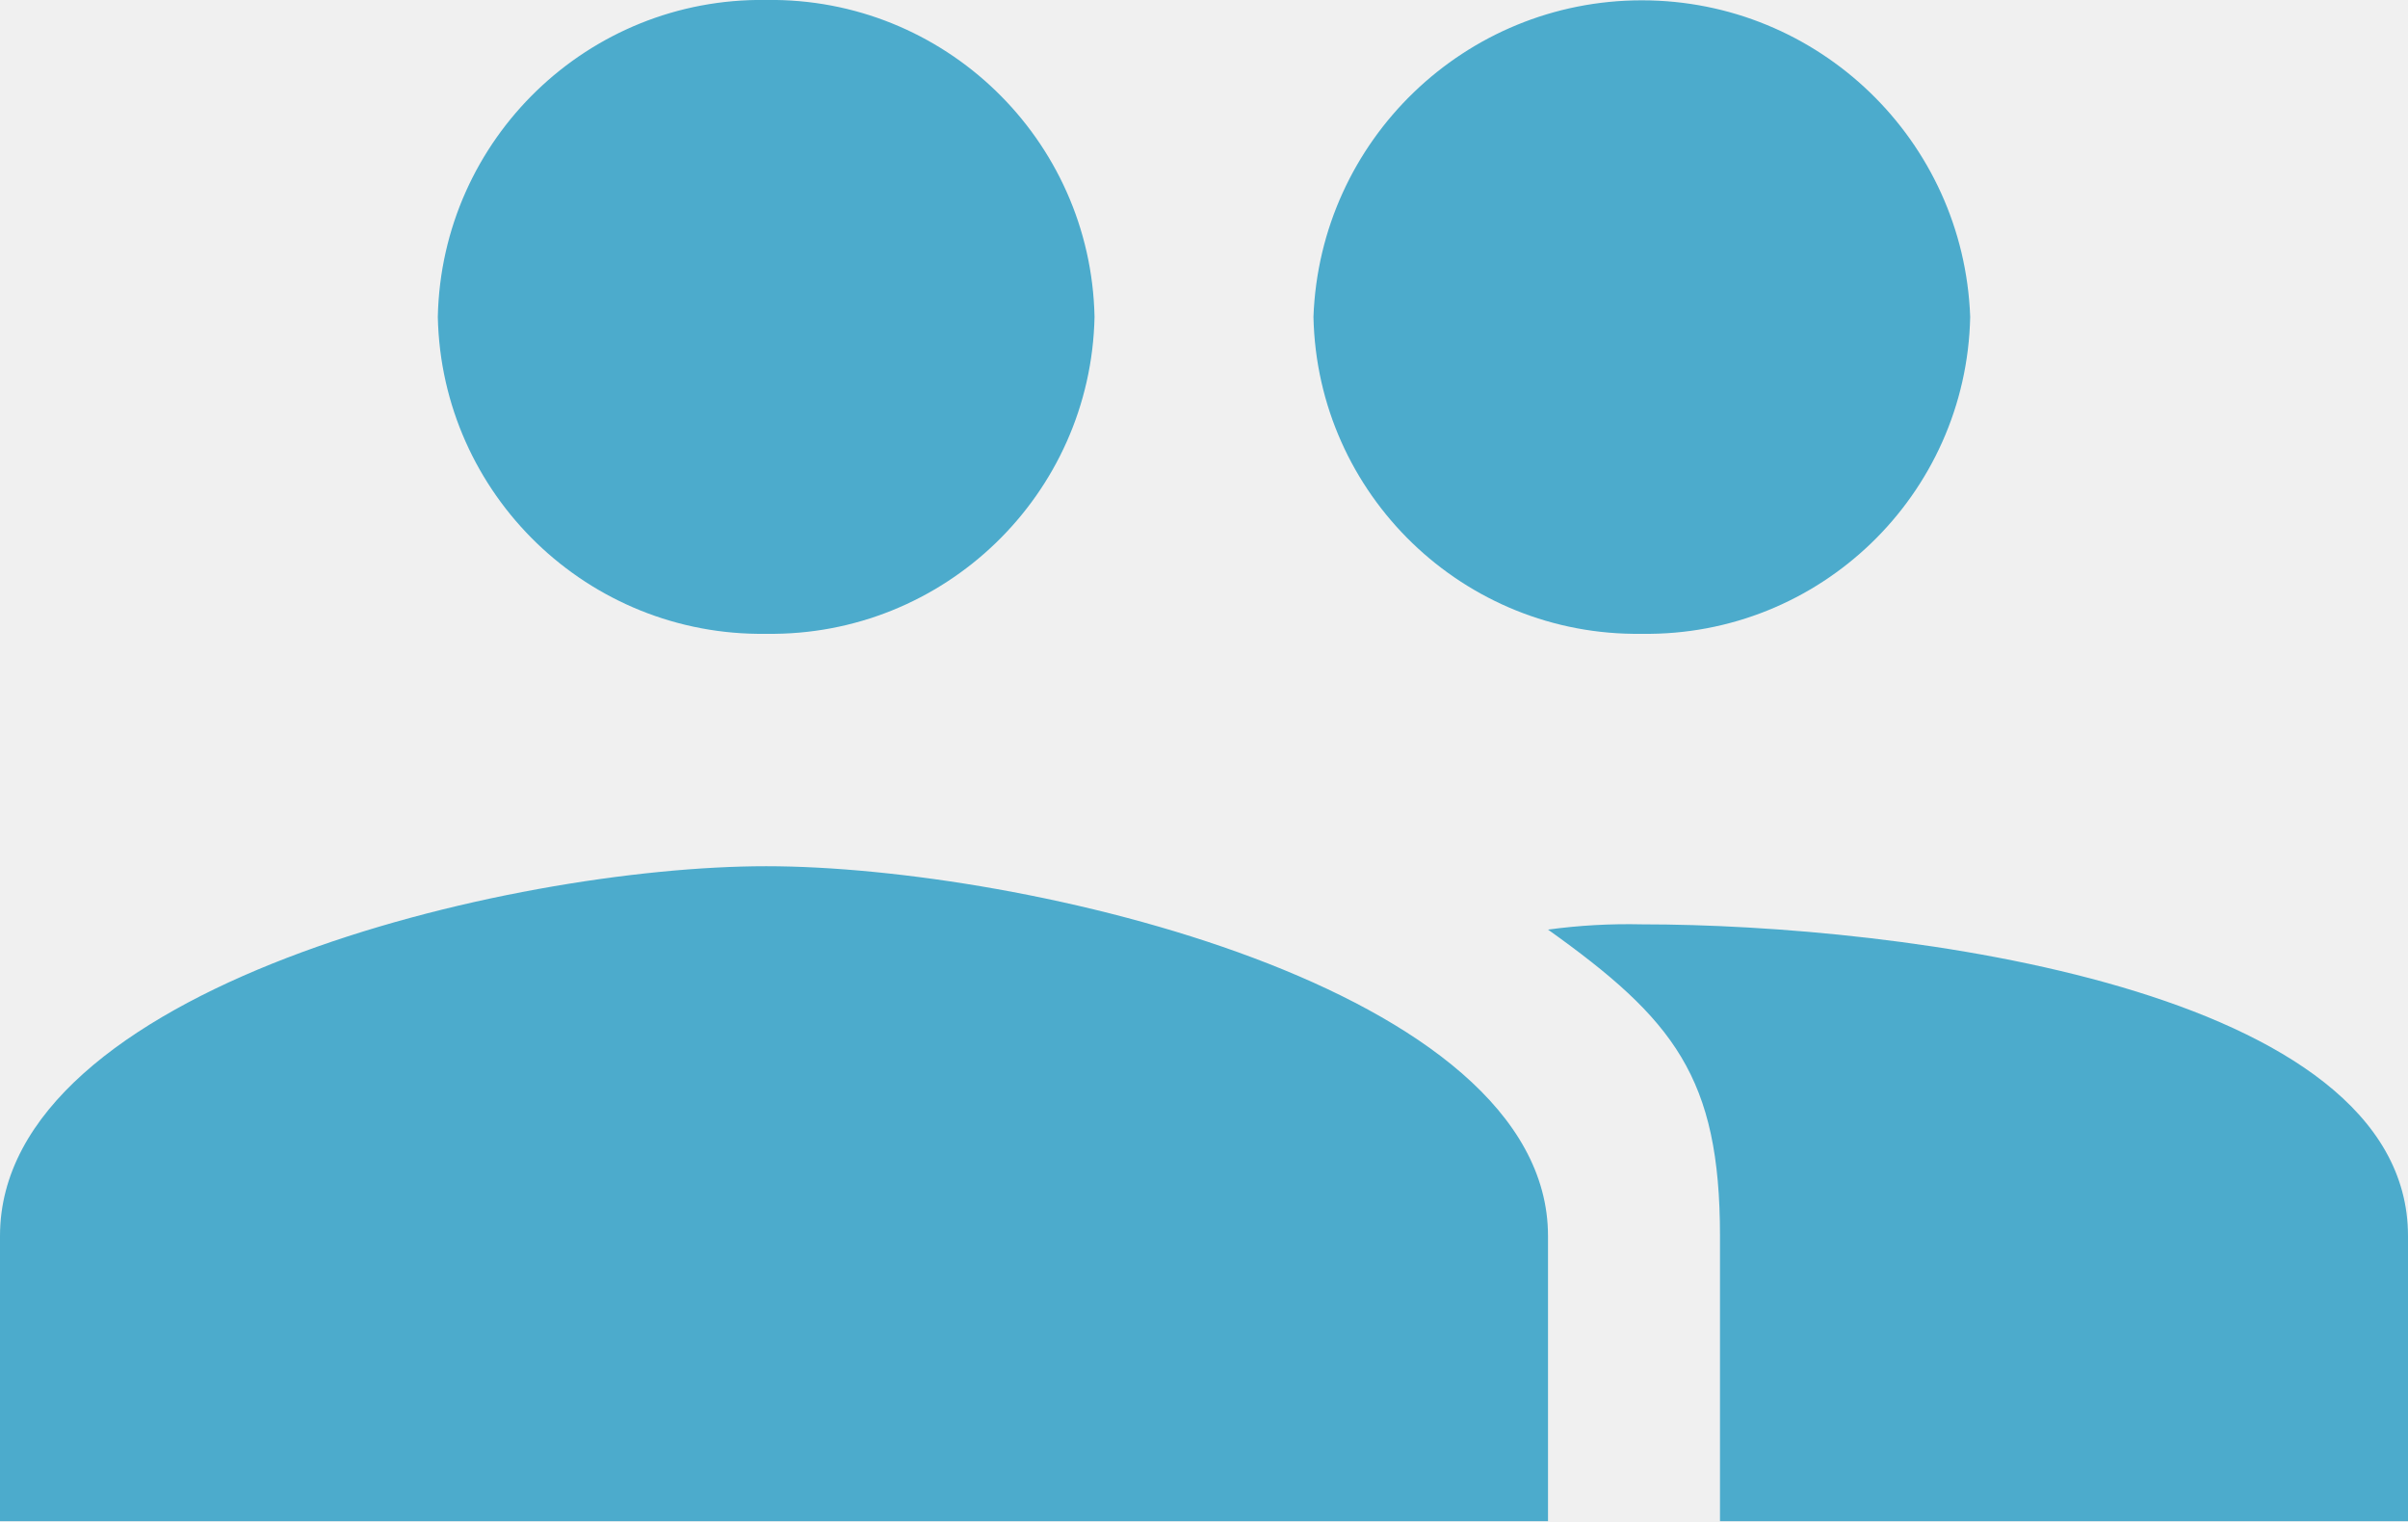
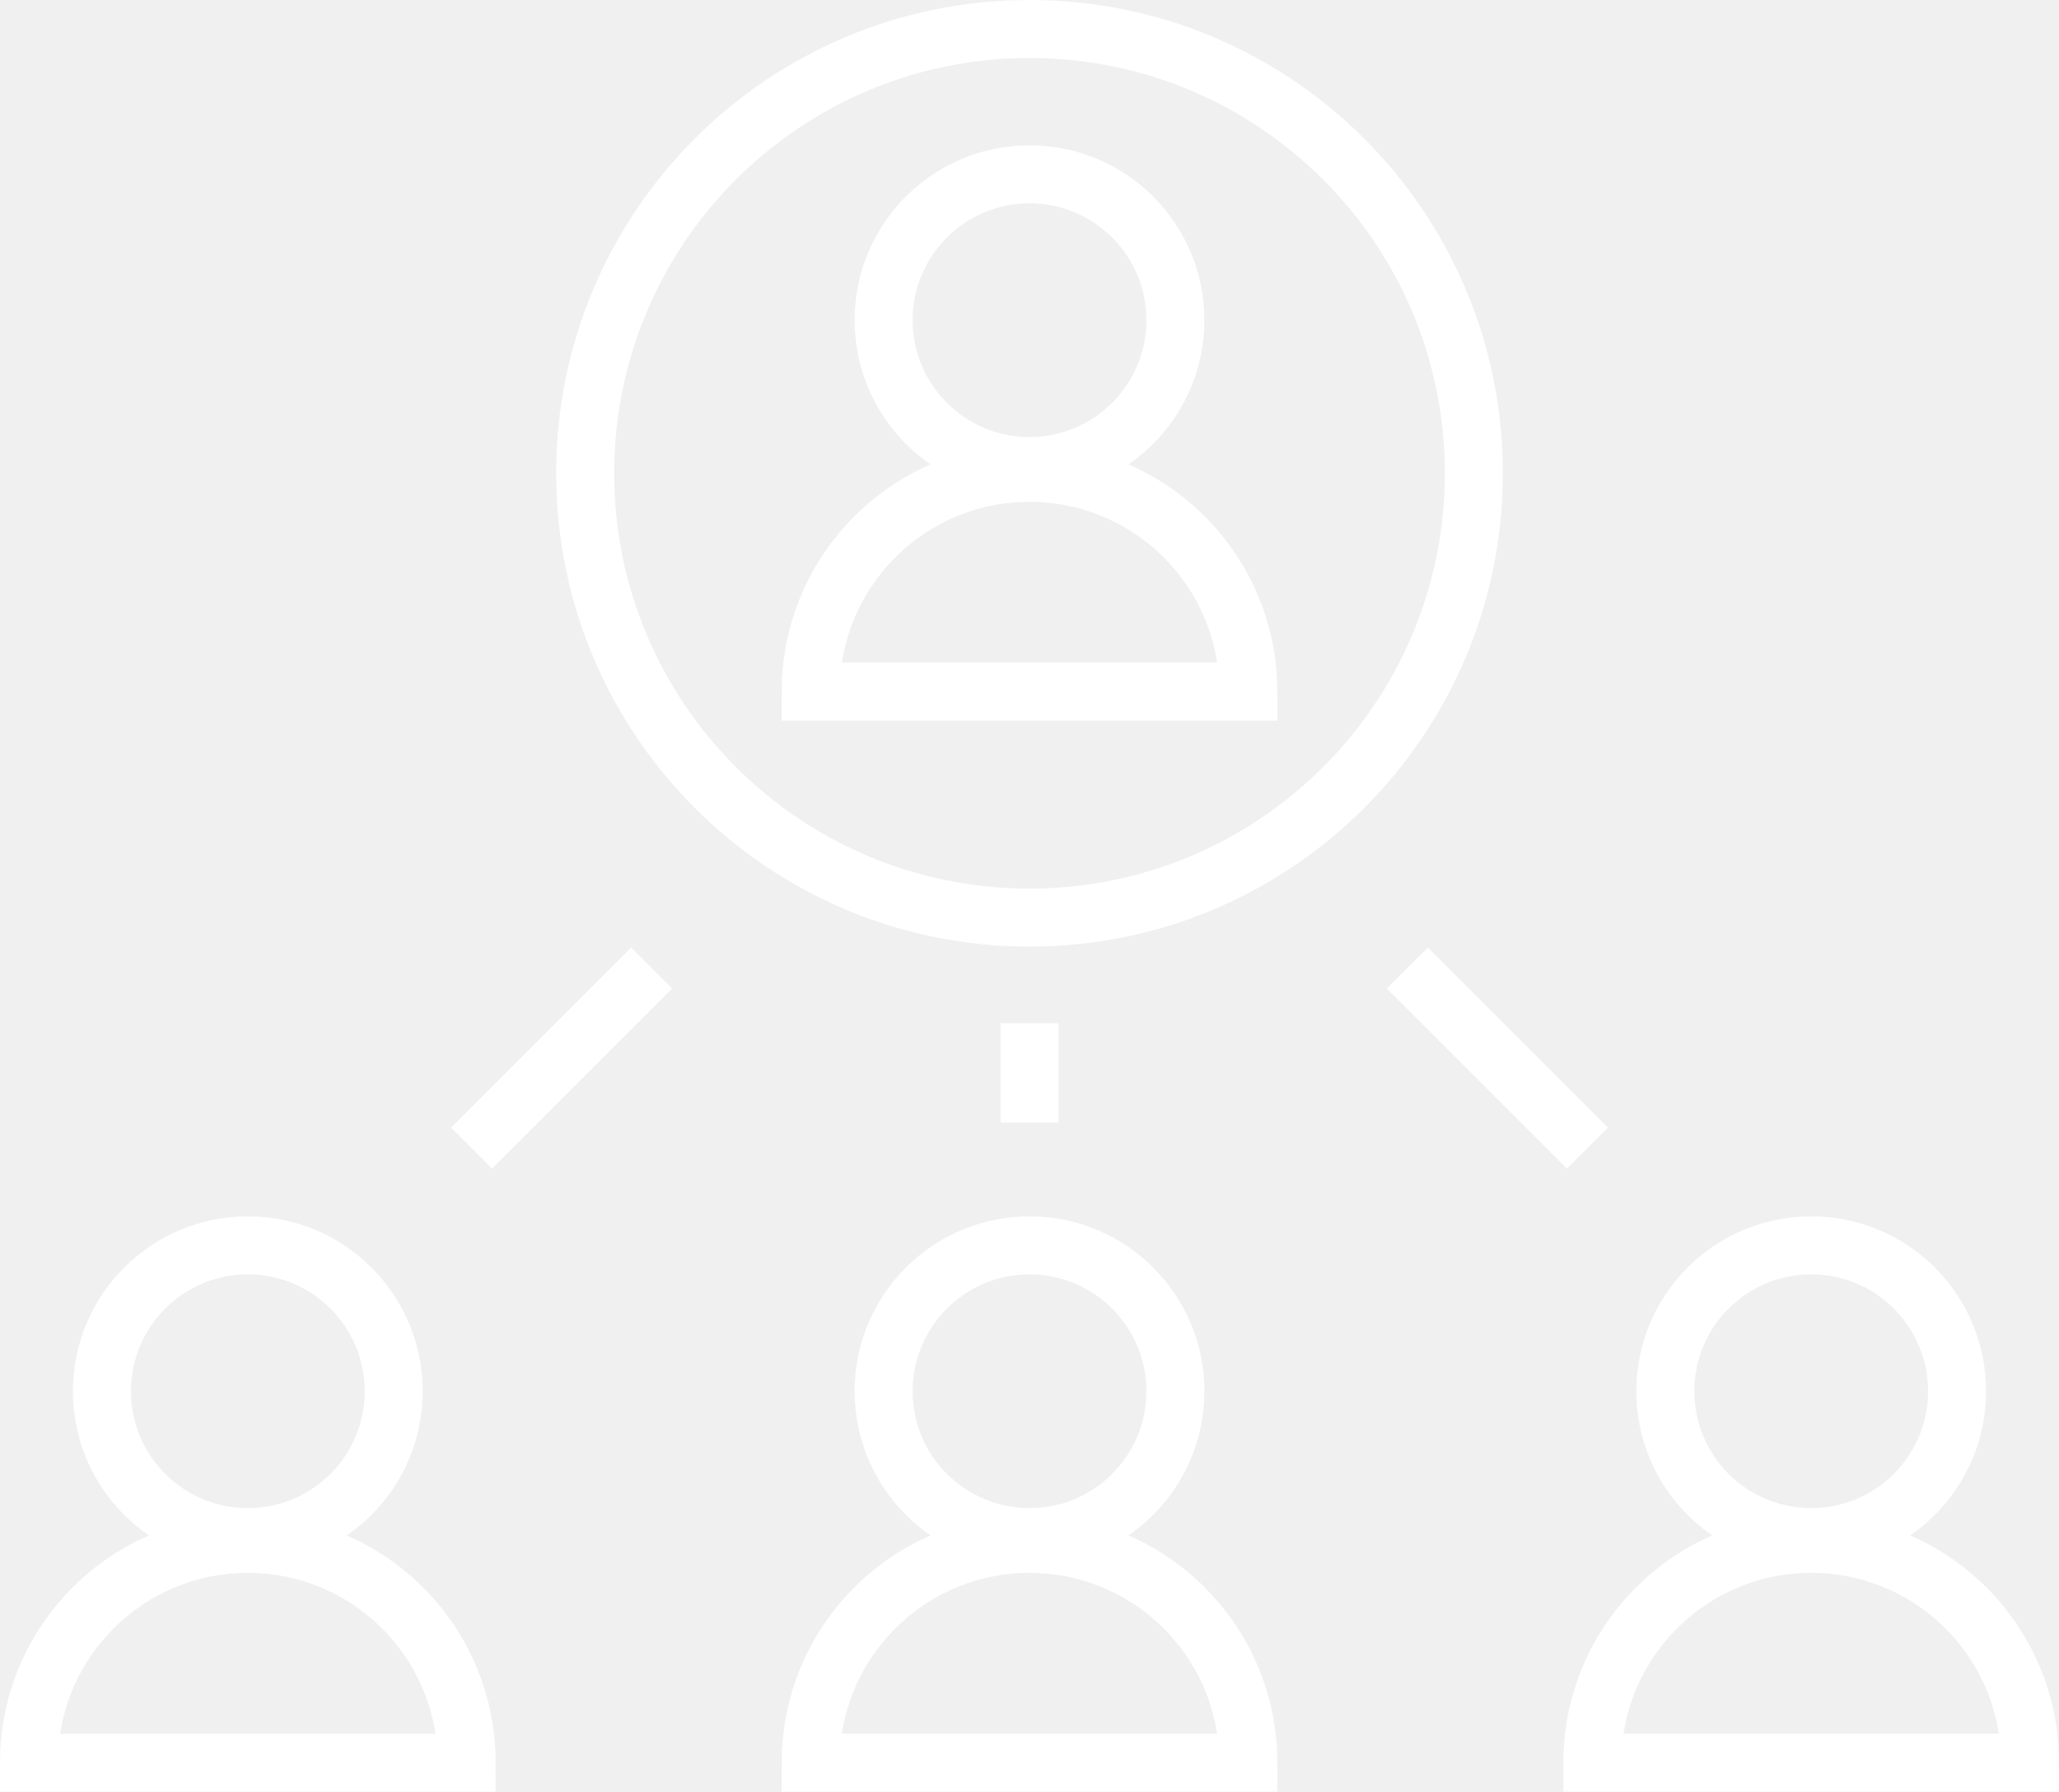
- <svg xmlns="http://www.w3.org/2000/svg" width="81.99" height="51.79" viewBox="0 0 81.99 51.79">
-   <path id="Icon_ionic-md-people" data-name="Icon ionic-md-people" d="M58.152,29.454a11.023,11.023,0,0,0,11.181-10.79,11.188,11.188,0,0,0-22.361,0A11.023,11.023,0,0,0,58.152,29.454Zm-29.814,0a11.023,11.023,0,0,0,11.18-10.79,11.023,11.023,0,0,0-11.18-10.79,11.023,11.023,0,0,0-11.181,10.79A11.023,11.023,0,0,0,28.338,29.454Zm0,7.912C19.579,37.366,2.25,41.5,2.25,49.954v9.711H54.958V49.954C54.958,41.5,37.1,37.366,28.338,37.366Zm29.814,1.979a20.237,20.237,0,0,0-3.194.179c4.287,3.057,5.856,5.035,5.856,10.43v9.711H84.24V49.954C84.24,41.5,66.911,39.345,58.152,39.345Z" transform="translate(-2.25 -7.875)" fill="#4cabcc" />
+ <svg xmlns="http://www.w3.org/2000/svg" width="70.995" height="61.783" viewBox="0 0 70.995 61.783">
+   <g transform="translate(1 1)">
+     <g transform="translate(19.177)">
+       <circle cx="15.321" cy="15.321" r="15.321" transform="translate(0 0)" fill="none" stroke="#fff" stroke-miterlimit="10" stroke-width="2" />
+       <g transform="translate(7.776 5.011)">
+         <circle cx="5.03" cy="5.03" r="5.03" transform="translate(2.515)" fill="none" stroke="#fff" stroke-miterlimit="10" stroke-width="2" />
+         <path d="M-239.426,606.111a7.545,7.545,0,0,0-7.545-7.545,7.545,7.545,0,0,0-7.545,7.545Z" transform="translate(254.516 -588.272)" fill="none" stroke="#fff" stroke-miterlimit="10" stroke-width="2" />
+       </g>
+     </g>
+     <g transform="translate(0 41.944)">
+       <g transform="translate(0 0)">
+         <circle cx="5.03" cy="5.03" r="5.03" transform="translate(2.515)" fill="none" stroke="#fff" stroke-miterlimit="10" stroke-width="2" />
+         <path d="M-350.119,757.791a7.545,7.545,0,0,0-7.545-7.545,7.545,7.545,0,0,0-7.545,7.545Z" transform="translate(365.209 -739.952)" fill="none" stroke="#fff" stroke-miterlimit="10" stroke-width="2" />
+       </g>
+       <g transform="translate(26.953 0)">
+         <circle cx="5.03" cy="5.03" r="5.03" transform="translate(2.515)" fill="none" stroke="#fff" stroke-miterlimit="10" stroke-width="2" />
+         <path d="M-239.426,757.791a7.545,7.545,0,0,0-7.545-7.545,7.545,7.545,0,0,0-7.545,7.545Z" transform="translate(254.516 -739.952)" fill="none" stroke="#fff" stroke-miterlimit="10" stroke-width="2" />
+       </g>
+       <g transform="translate(53.906 0)">
+         <circle cx="5.03" cy="5.03" r="5.03" transform="translate(2.515)" fill="none" stroke="#fff" stroke-miterlimit="10" stroke-width="2" />
+         <path d="M-128.732,757.791a7.545,7.545,0,0,0-7.545-7.545,7.545,7.545,0,0,0-7.545,7.545Z" transform="translate(143.822 -739.952)" fill="none" stroke="#fff" stroke-miterlimit="10" stroke-width="2" />
+       </g>
+     </g>
+     <g transform="translate(15.26 32.381)">
+       <line y1="6.209" x2="6.209" transform="translate(0 0)" fill="none" stroke="#fff" stroke-miterlimit="10" stroke-width="2" />
+       <line x1="6.209" y1="6.209" transform="translate(32.266 0)" fill="none" stroke="#fff" stroke-miterlimit="10" stroke-width="2" />
+     </g>
+     <line y1="3.425" transform="translate(34.498 34.285)" fill="none" stroke="#fff" stroke-miterlimit="10" stroke-width="2" />
+   </g>
</svg>
